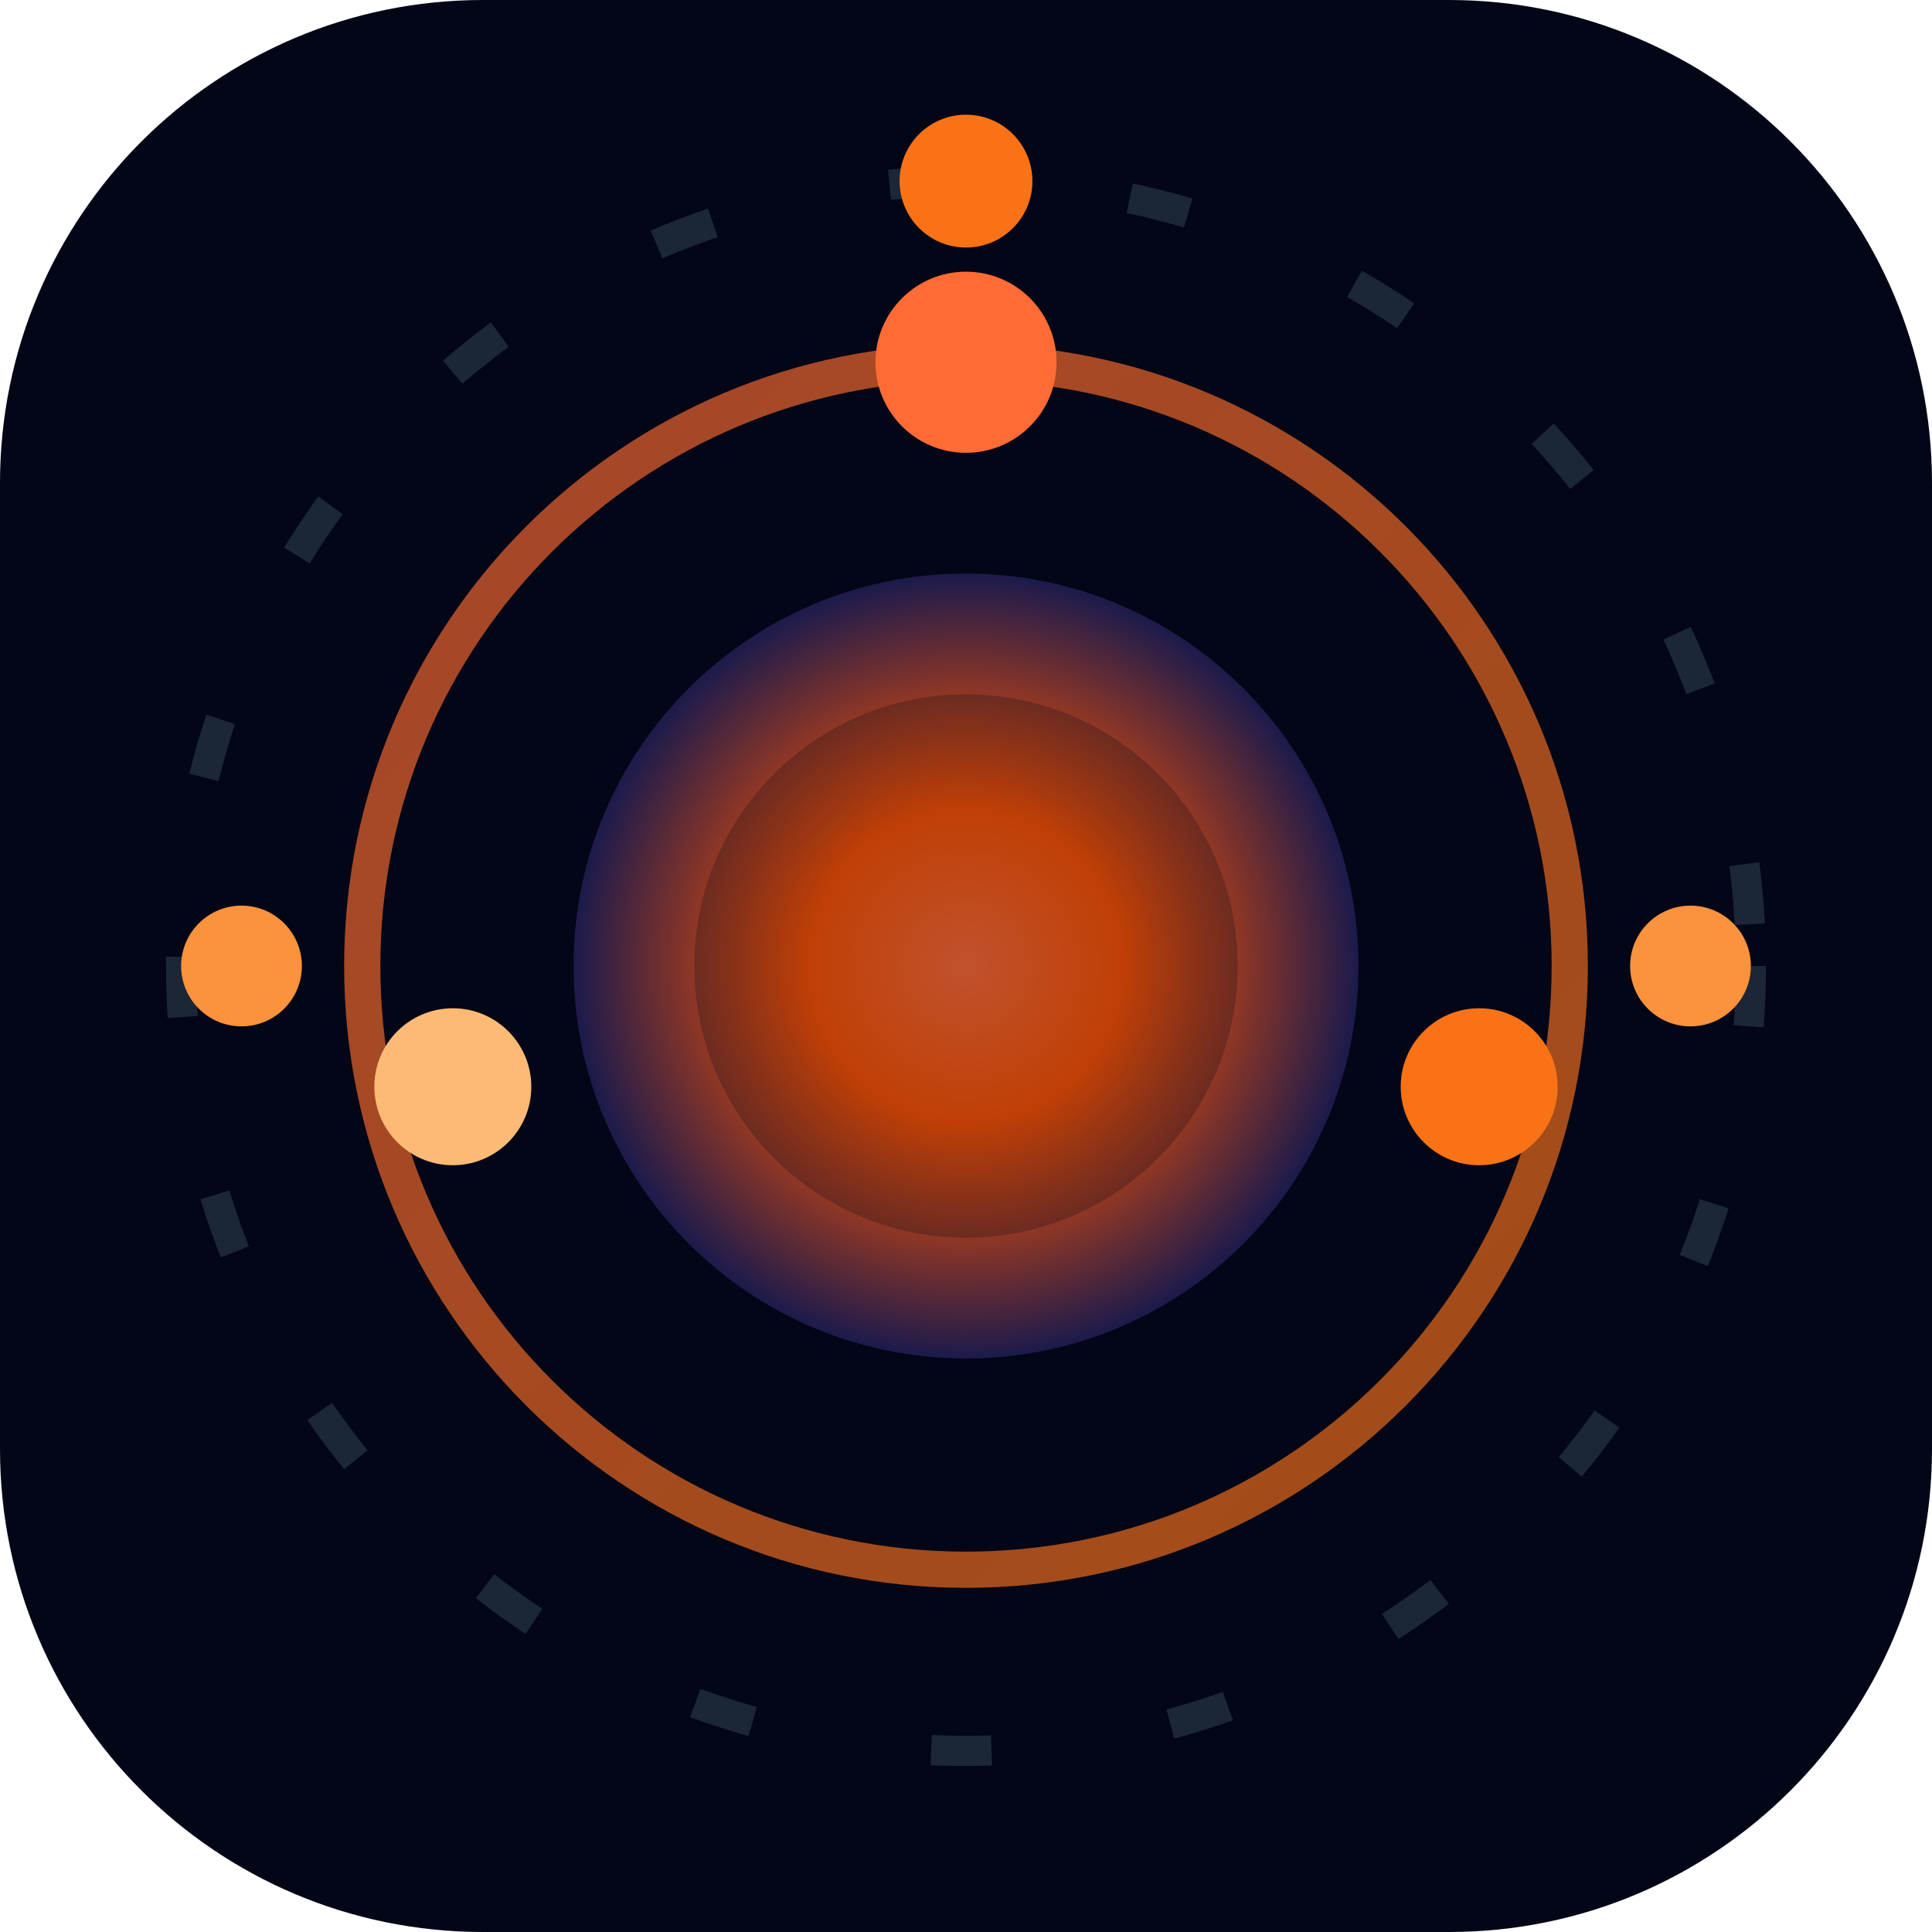
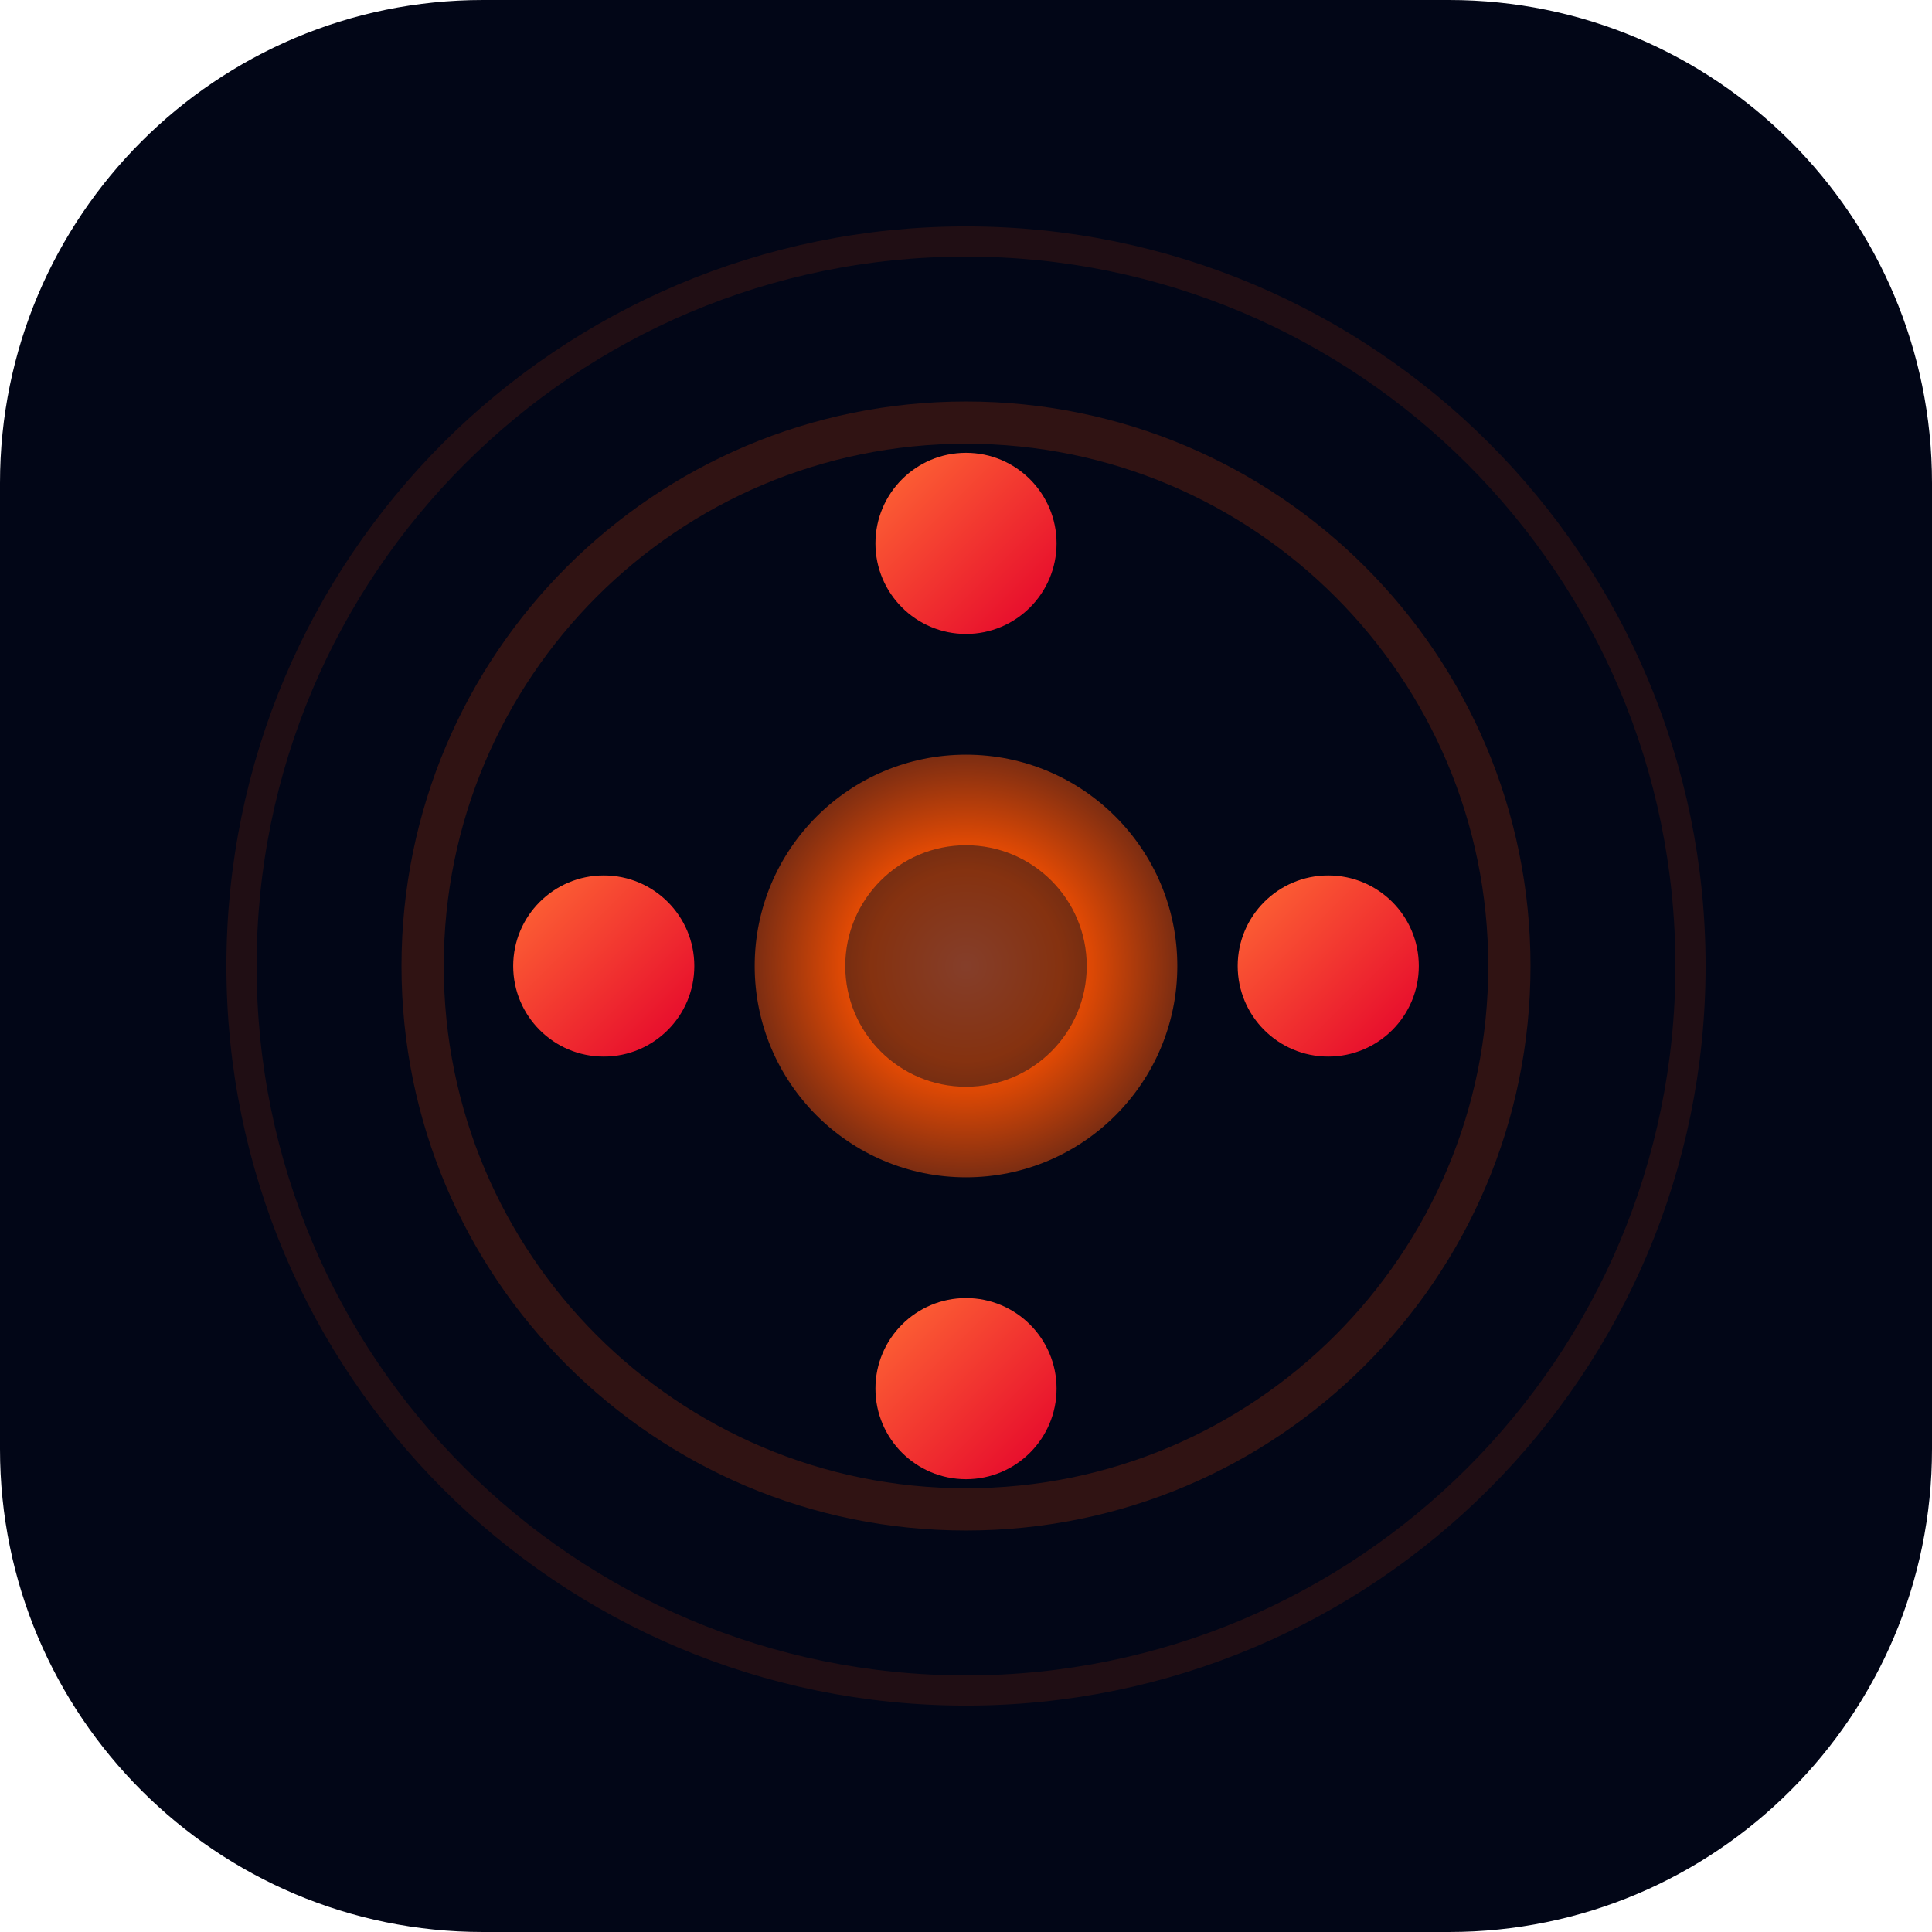
<svg xmlns="http://www.w3.org/2000/svg" width="64" height="64" viewBox="0 0 64 64">
  <defs>
-     <radialGradient id="lg-core" cx="50%" cy="50%" r="50%">
+     <radialGradient id="lokazen-core" cx="50%" cy="50%" r="50%">
      <stop offset="0%" stop-color="#FF6B35" />
-       <stop offset="40%" stop-color="#FF5200" />
-       <stop offset="100%" stop-color="#1E1B4B" />
+       <stop offset="45%" stop-color="#FF5200" />
+       <stop offset="100%" stop-color="#7C2D12" />
    </radialGradient>
-     <linearGradient id="lg-link" x1="0%" y1="0%" x2="100%" y2="100%">
+     <linearGradient id="lokazen-orb" x1="0%" y1="0%" x2="100%" y2="100%">
      <stop offset="0%" stop-color="#FF6B35" />
-       <stop offset="100%" stop-color="#F97316" />
+       <stop offset="100%" stop-color="#E4002B" />
    </linearGradient>
    <style>
-       @keyframes spinNodes {
-         0% { transform: rotate(0deg); }
-         100% { transform: rotate(360deg); }
+       /* Gentle floating animation, similar to header quantumFloat */
+       @keyframes qFloat1 {
+         0%   { transform: translate(0, -0.7px); }
+         50%  { transform: translate(0, 0.7px); }
+         100% { transform: translate(0, -0.7px); }
      }
-       .orbit {
-         transform-origin: 32px 32px;
-         animation: spinNodes 6s linear infinite;
+       @keyframes qFloat2 {
+         0%   { transform: translate(0.6px, 0); }
+         50%  { transform: translate(-0.6px, 0.4px); }
+         100% { transform: translate(0.6px, 0); }
      }
-       .orbit--slow {
-         animation-duration: 10s;
+       @keyframes qFloat3 {
+         0%   { transform: translate(0, 0.7px); }
+         50%  { transform: translate(0, -0.7px); }
+         100% { transform: translate(0, 0.7px); }
      }
+       @keyframes qFloat4 {
+         0%   { transform: translate(-0.6px, 0); }
+         50%  { transform: translate(0.6px, -0.4px); }
+         100% { transform: translate(-0.6px, 0); }
+       }
+       .orb {
+         transform-box: fill-box;
+         transform-origin: center;
+       }
+       .orb--1 { animation: qFloat1 4s ease-in-out infinite; }
+       .orb--2 { animation: qFloat2 4s ease-in-out infinite 0.4s; }
+       .orb--3 { animation: qFloat3 4s ease-in-out infinite 0.8s; }
+       .orb--4 { animation: qFloat4 4s ease-in-out infinite 1.2s; }
    </style>
  </defs>
  <rect width="64" height="64" rx="16" fill="#020617" />
-   <circle cx="32" cy="32" r="13" fill="url(#lg-core)" />
-   <circle cx="32" cy="32" r="9" fill="#020617" opacity="0.25" />
-   <g class="orbit">
-     <circle cx="32" cy="32" r="20" fill="none" stroke="url(#lg-link)" stroke-width="1.2" stroke-opacity="0.65" />
-     <circle cx="32" cy="12" r="3" fill="#FF6B35" />
-     <circle cx="49" cy="36" r="2.6" fill="#F97316" />
-     <circle cx="15" cy="36" r="2.6" fill="#FDBA74" />
-   </g>
-   <g class="orbit orbit--slow">
-     <circle cx="32" cy="32" r="26" fill="none" stroke="#1E293B" stroke-width="1" stroke-dasharray="2 6" stroke-opacity="0.9" />
-     <circle cx="32" cy="6" r="2.2" fill="#F97316" />
-     <circle cx="56" cy="32" r="2" fill="#FB923C" />
-     <circle cx="8" cy="32" r="2" fill="#FB923C" />
-   </g>
+   <circle cx="32" cy="32" r="18" fill="none" stroke="#FF5200" stroke-width="1.4" stroke-opacity="0.18" />
+   <circle cx="32" cy="32" r="24" fill="none" stroke="#FF5200" stroke-width="1" stroke-opacity="0.12" />
+   <circle cx="32" cy="32" r="7" fill="url(#lokazen-core)" />
+   <circle cx="32" cy="32" r="4" fill="#0B1120" opacity="0.5" />
+   <circle class="orb orb--1" cx="32" cy="18" r="3" fill="url(#lokazen-orb)" />
+   <circle class="orb orb--2" cx="44" cy="32" r="3" fill="url(#lokazen-orb)" />
+   <circle class="orb orb--3" cx="32" cy="46" r="3" fill="url(#lokazen-orb)" />
+   <circle class="orb orb--4" cx="20" cy="32" r="3" fill="url(#lokazen-orb)" />
</svg>
